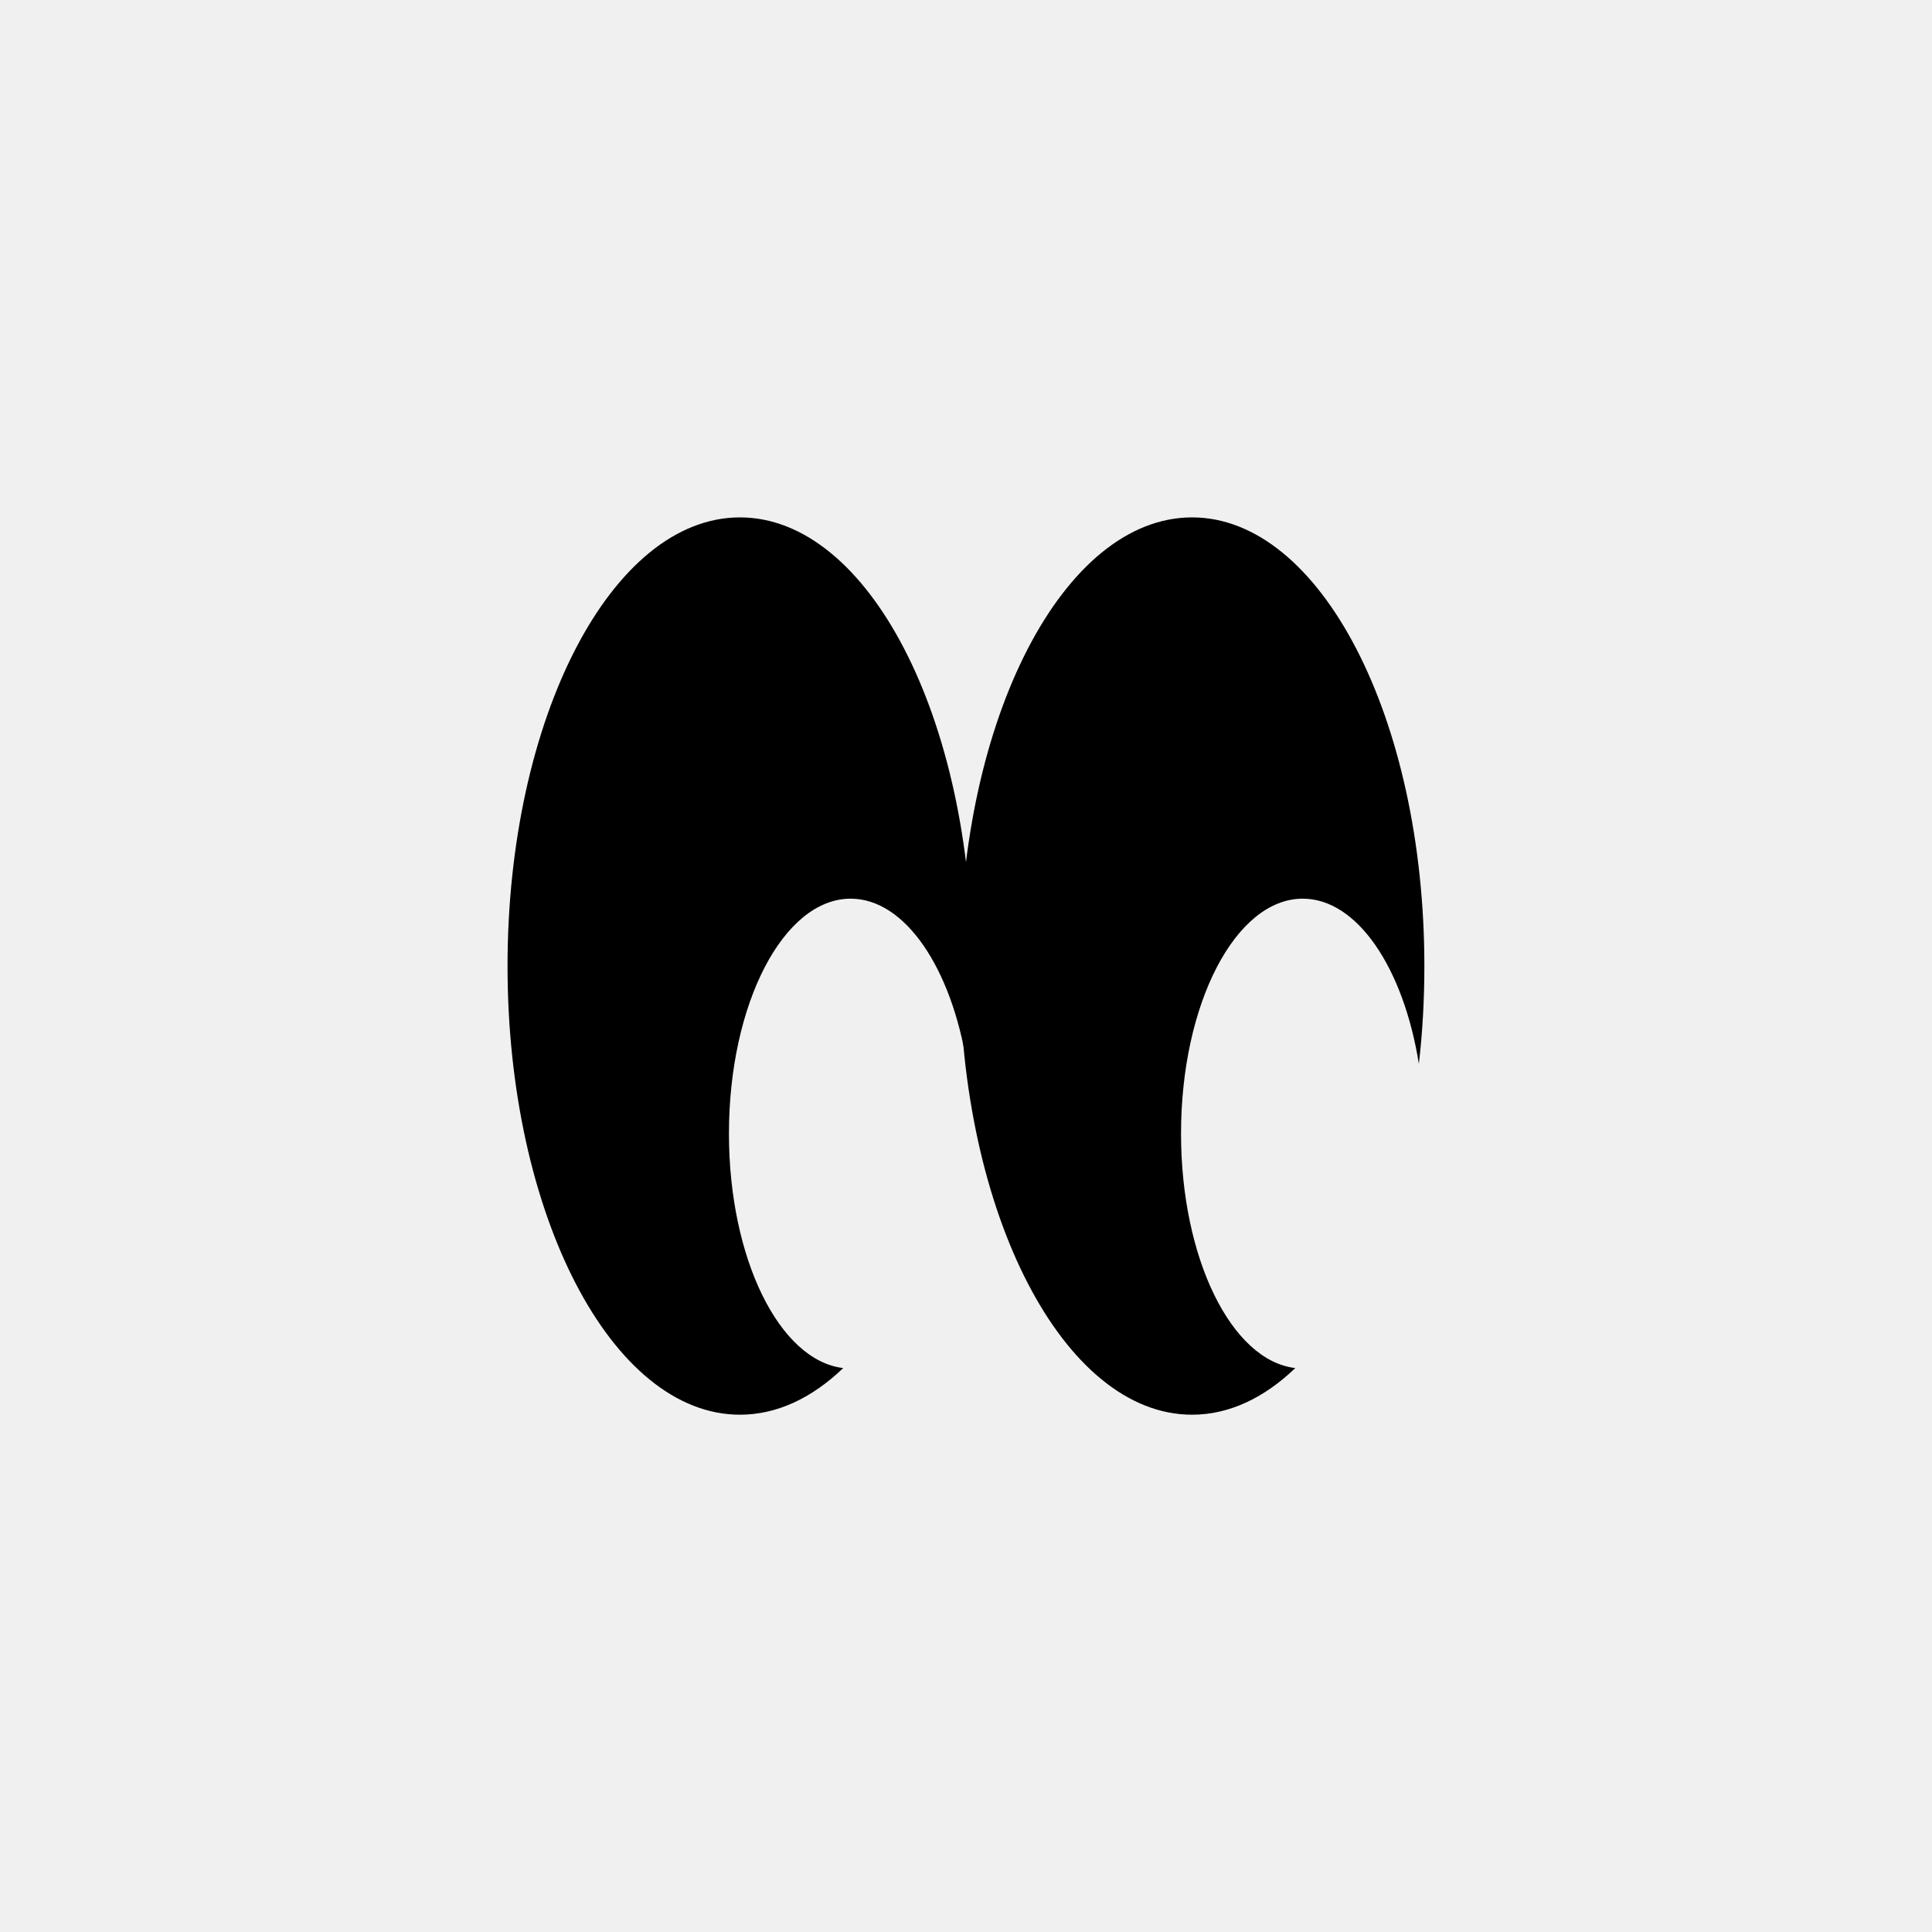
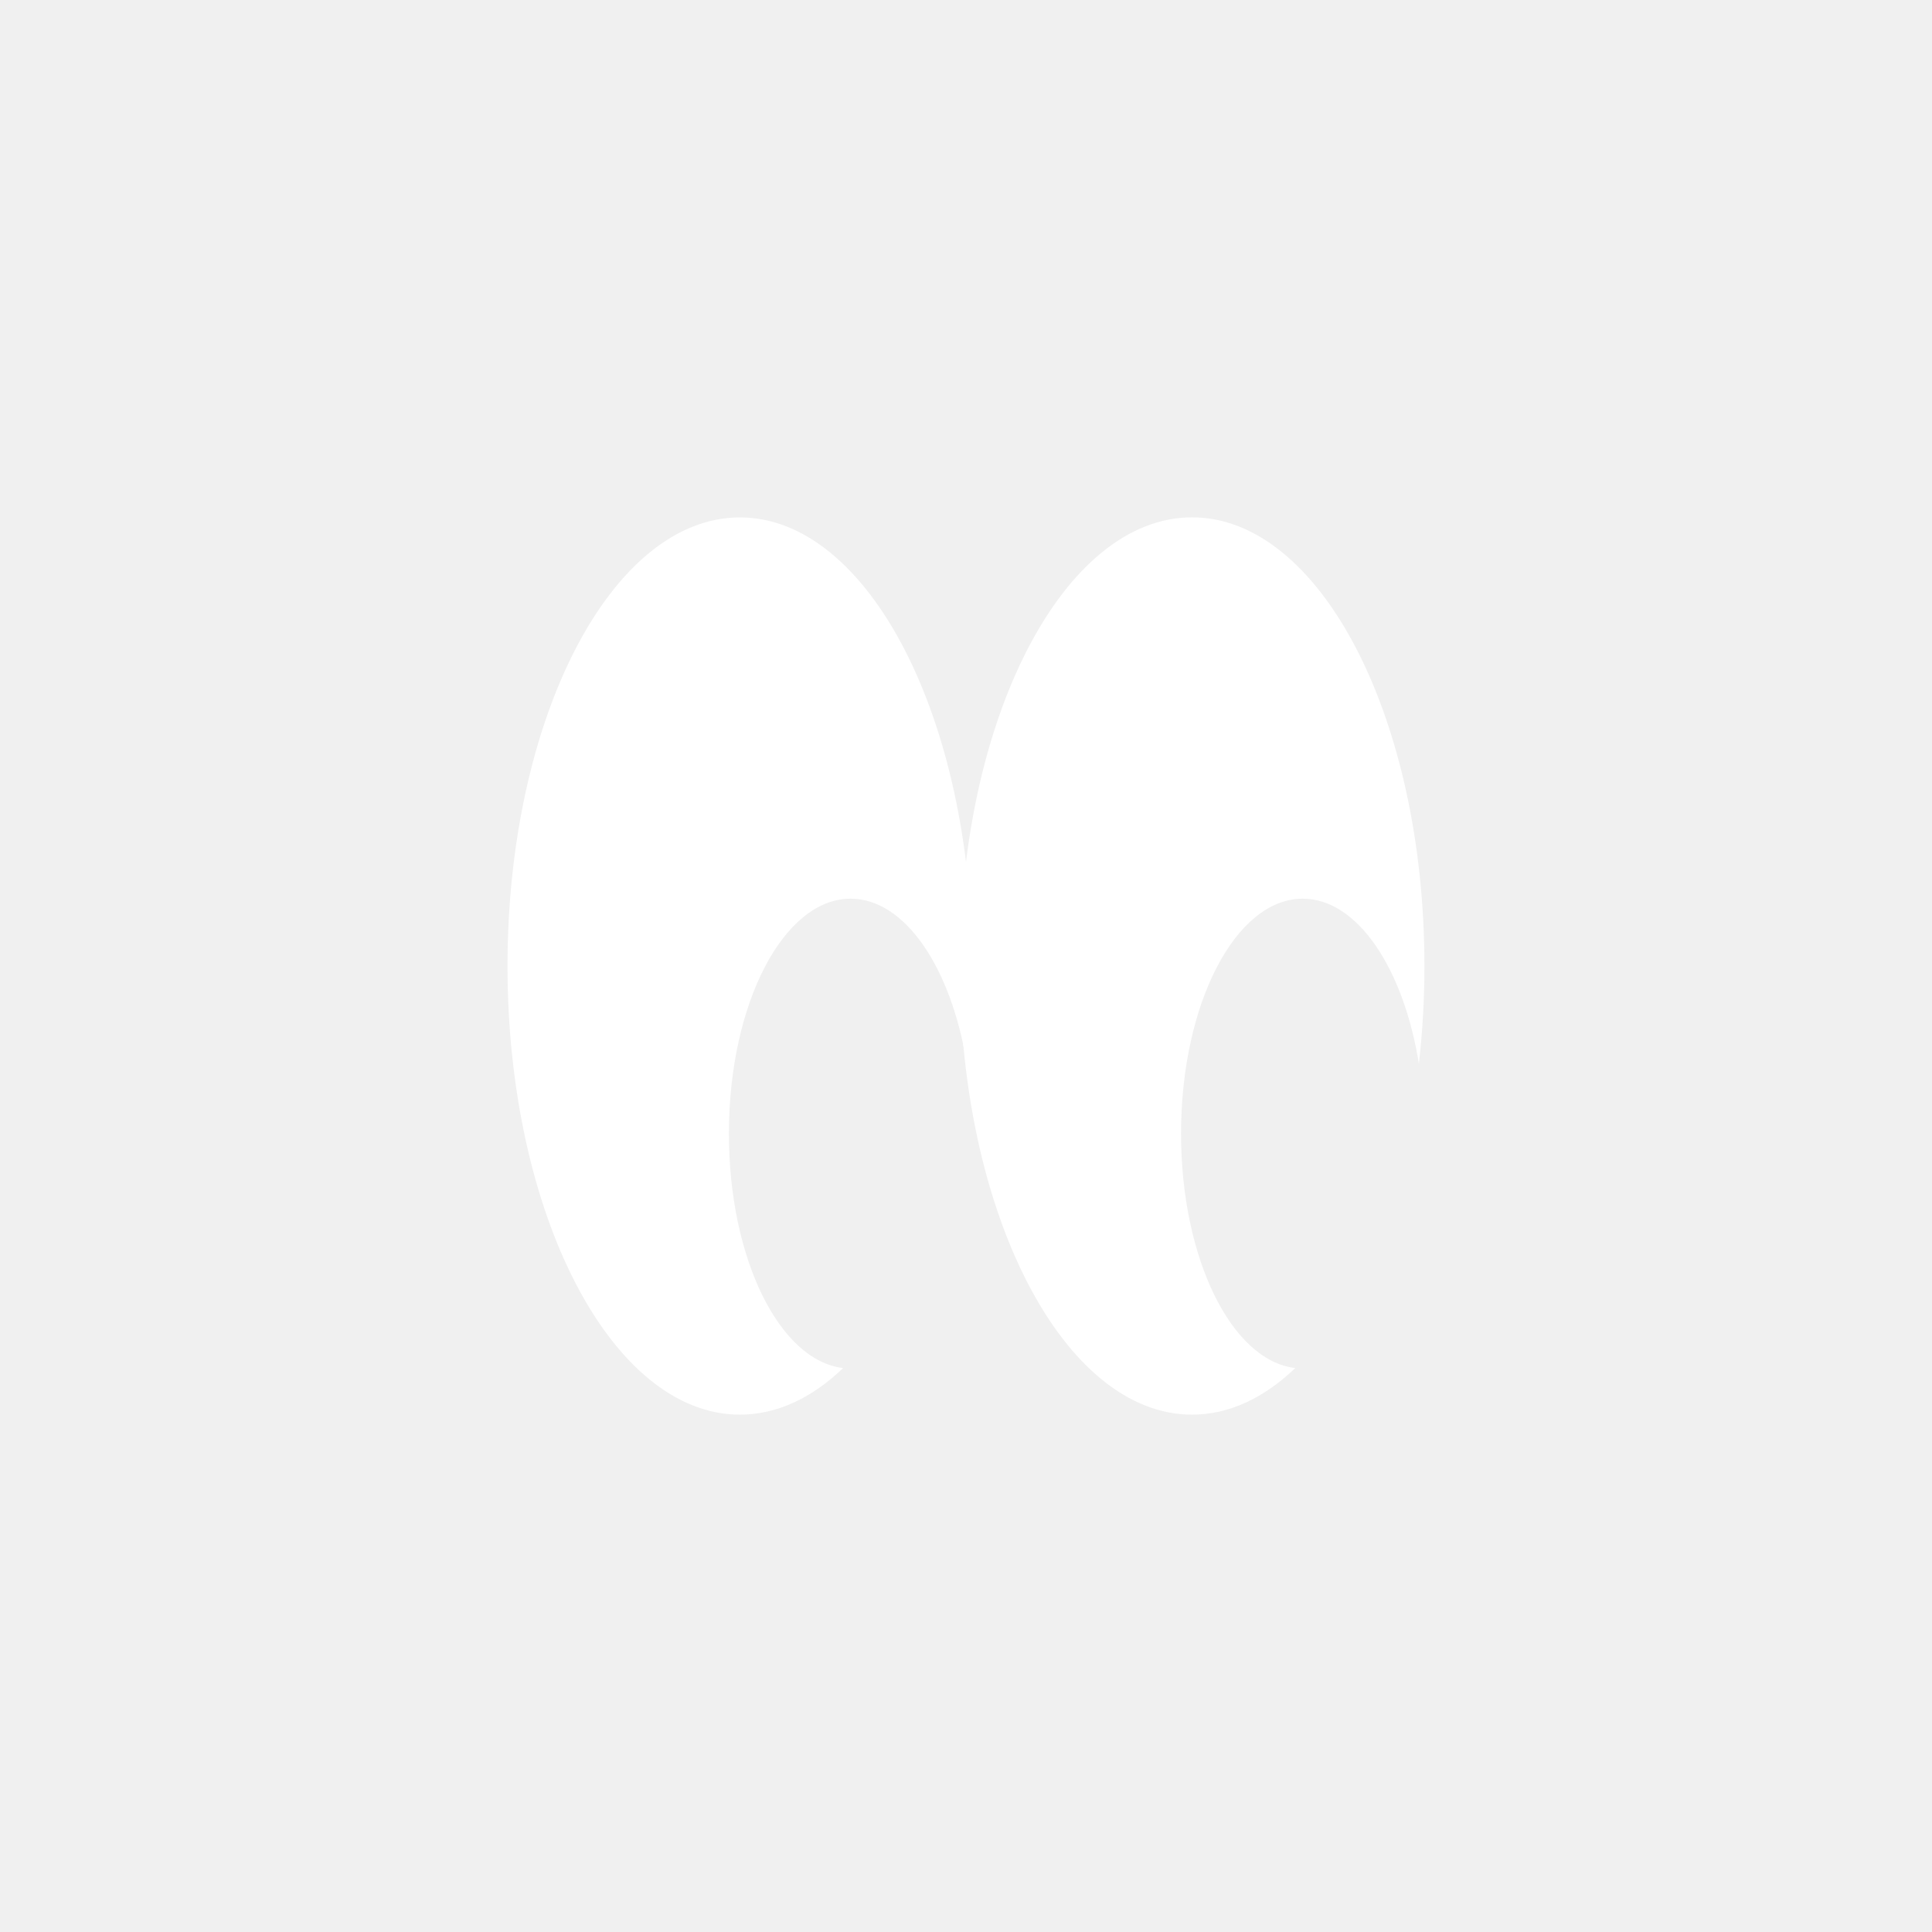
- <svg xmlns="http://www.w3.org/2000/svg" width="20" height="20" viewBox="0 0 20 20" fill="none">
-   <path fill-rule="evenodd" clip-rule="evenodd" d="M10.008 11.01C10.045 10.685 10.065 10.347 10.065 10.001C10.065 7.436 8.988 5.356 7.66 5.356C6.331 5.356 5.254 7.436 5.254 10.001C5.254 12.566 6.331 14.645 7.66 14.645C8.044 14.645 8.407 14.471 8.729 14.162C8.069 14.085 7.546 13.028 7.546 11.735C7.546 10.392 8.11 9.303 8.806 9.303C9.37 9.303 9.848 10.021 10.008 11.01Z" fill="currentColor" />
-   <path fill-rule="evenodd" clip-rule="evenodd" d="M14.688 11.012C14.726 10.686 14.745 10.348 14.745 10C14.745 7.435 13.668 5.356 12.34 5.356C11.012 5.356 9.935 7.435 9.935 10C9.935 12.565 11.012 14.645 12.34 14.645C12.724 14.645 13.087 14.471 13.409 14.162C12.749 14.086 12.226 13.028 12.226 11.735C12.226 10.392 12.79 9.303 13.486 9.303C14.051 9.303 14.529 10.022 14.688 11.012Z" fill="currentColor" />
+ <svg xmlns="http://www.w3.org/2000/svg" width="32" height="32" viewBox="0 0 32 32" fill="none">
+   <path fill-rule="evenodd" clip-rule="evenodd" d="M16.012 17.615C16.072 17.095 16.104 16.555 16.104 16.001C16.104 11.897 14.38 8.57 12.255 8.57C10.13 8.57 8.406 11.897 8.406 16.001C8.406 20.105 10.13 23.431 12.255 23.431C12.869 23.431 13.45 23.154 13.965 22.659C12.91 22.536 12.073 20.845 12.073 18.776C12.073 16.627 12.976 14.885 14.089 14.885C14.992 14.885 15.757 16.033 16.012 17.615Z" fill="white" />
+   <path fill-rule="evenodd" clip-rule="evenodd" d="M23.501 17.618C23.561 17.098 23.593 16.556 23.593 16C23.593 11.896 21.87 8.569 19.744 8.569C17.619 8.569 15.896 11.896 15.896 16C15.896 20.104 17.619 23.431 19.744 23.431C20.358 23.431 20.939 23.153 21.454 22.659C20.398 22.537 19.562 20.845 19.562 18.776C19.562 16.627 20.464 14.885 21.577 14.885C22.481 14.885 23.246 16.035 23.501 17.618Z" fill="white" />
</svg>
